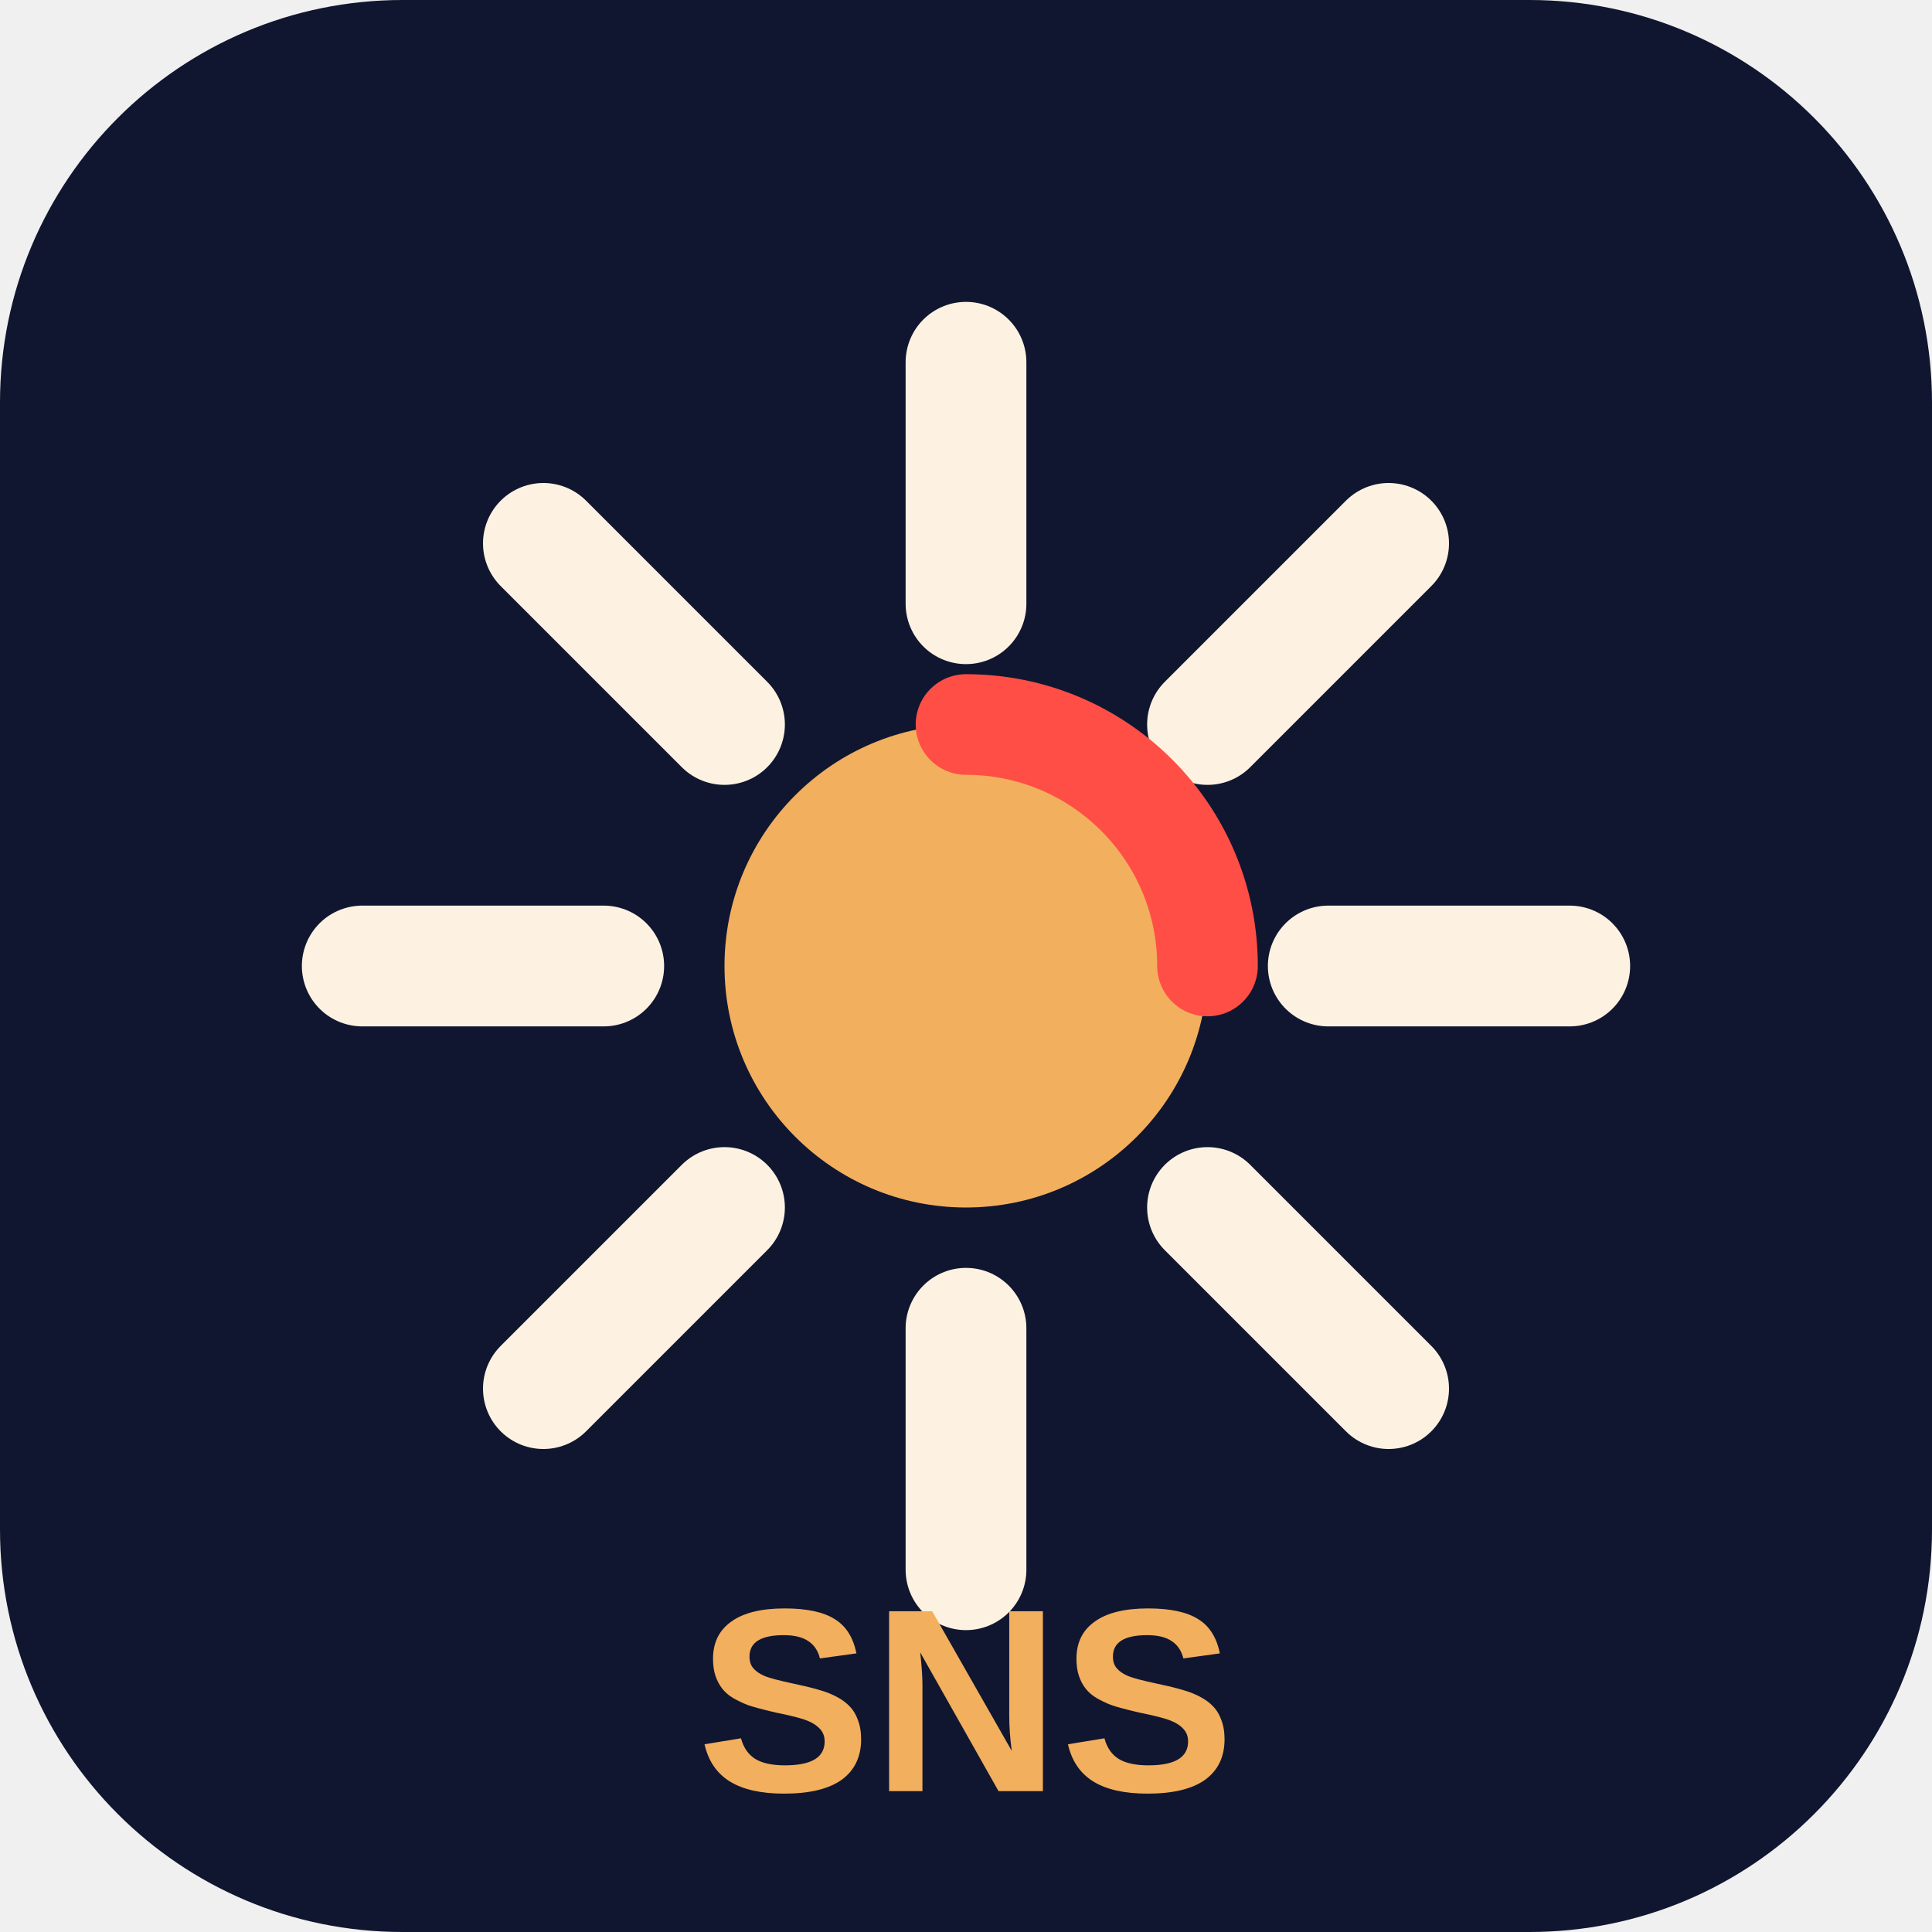
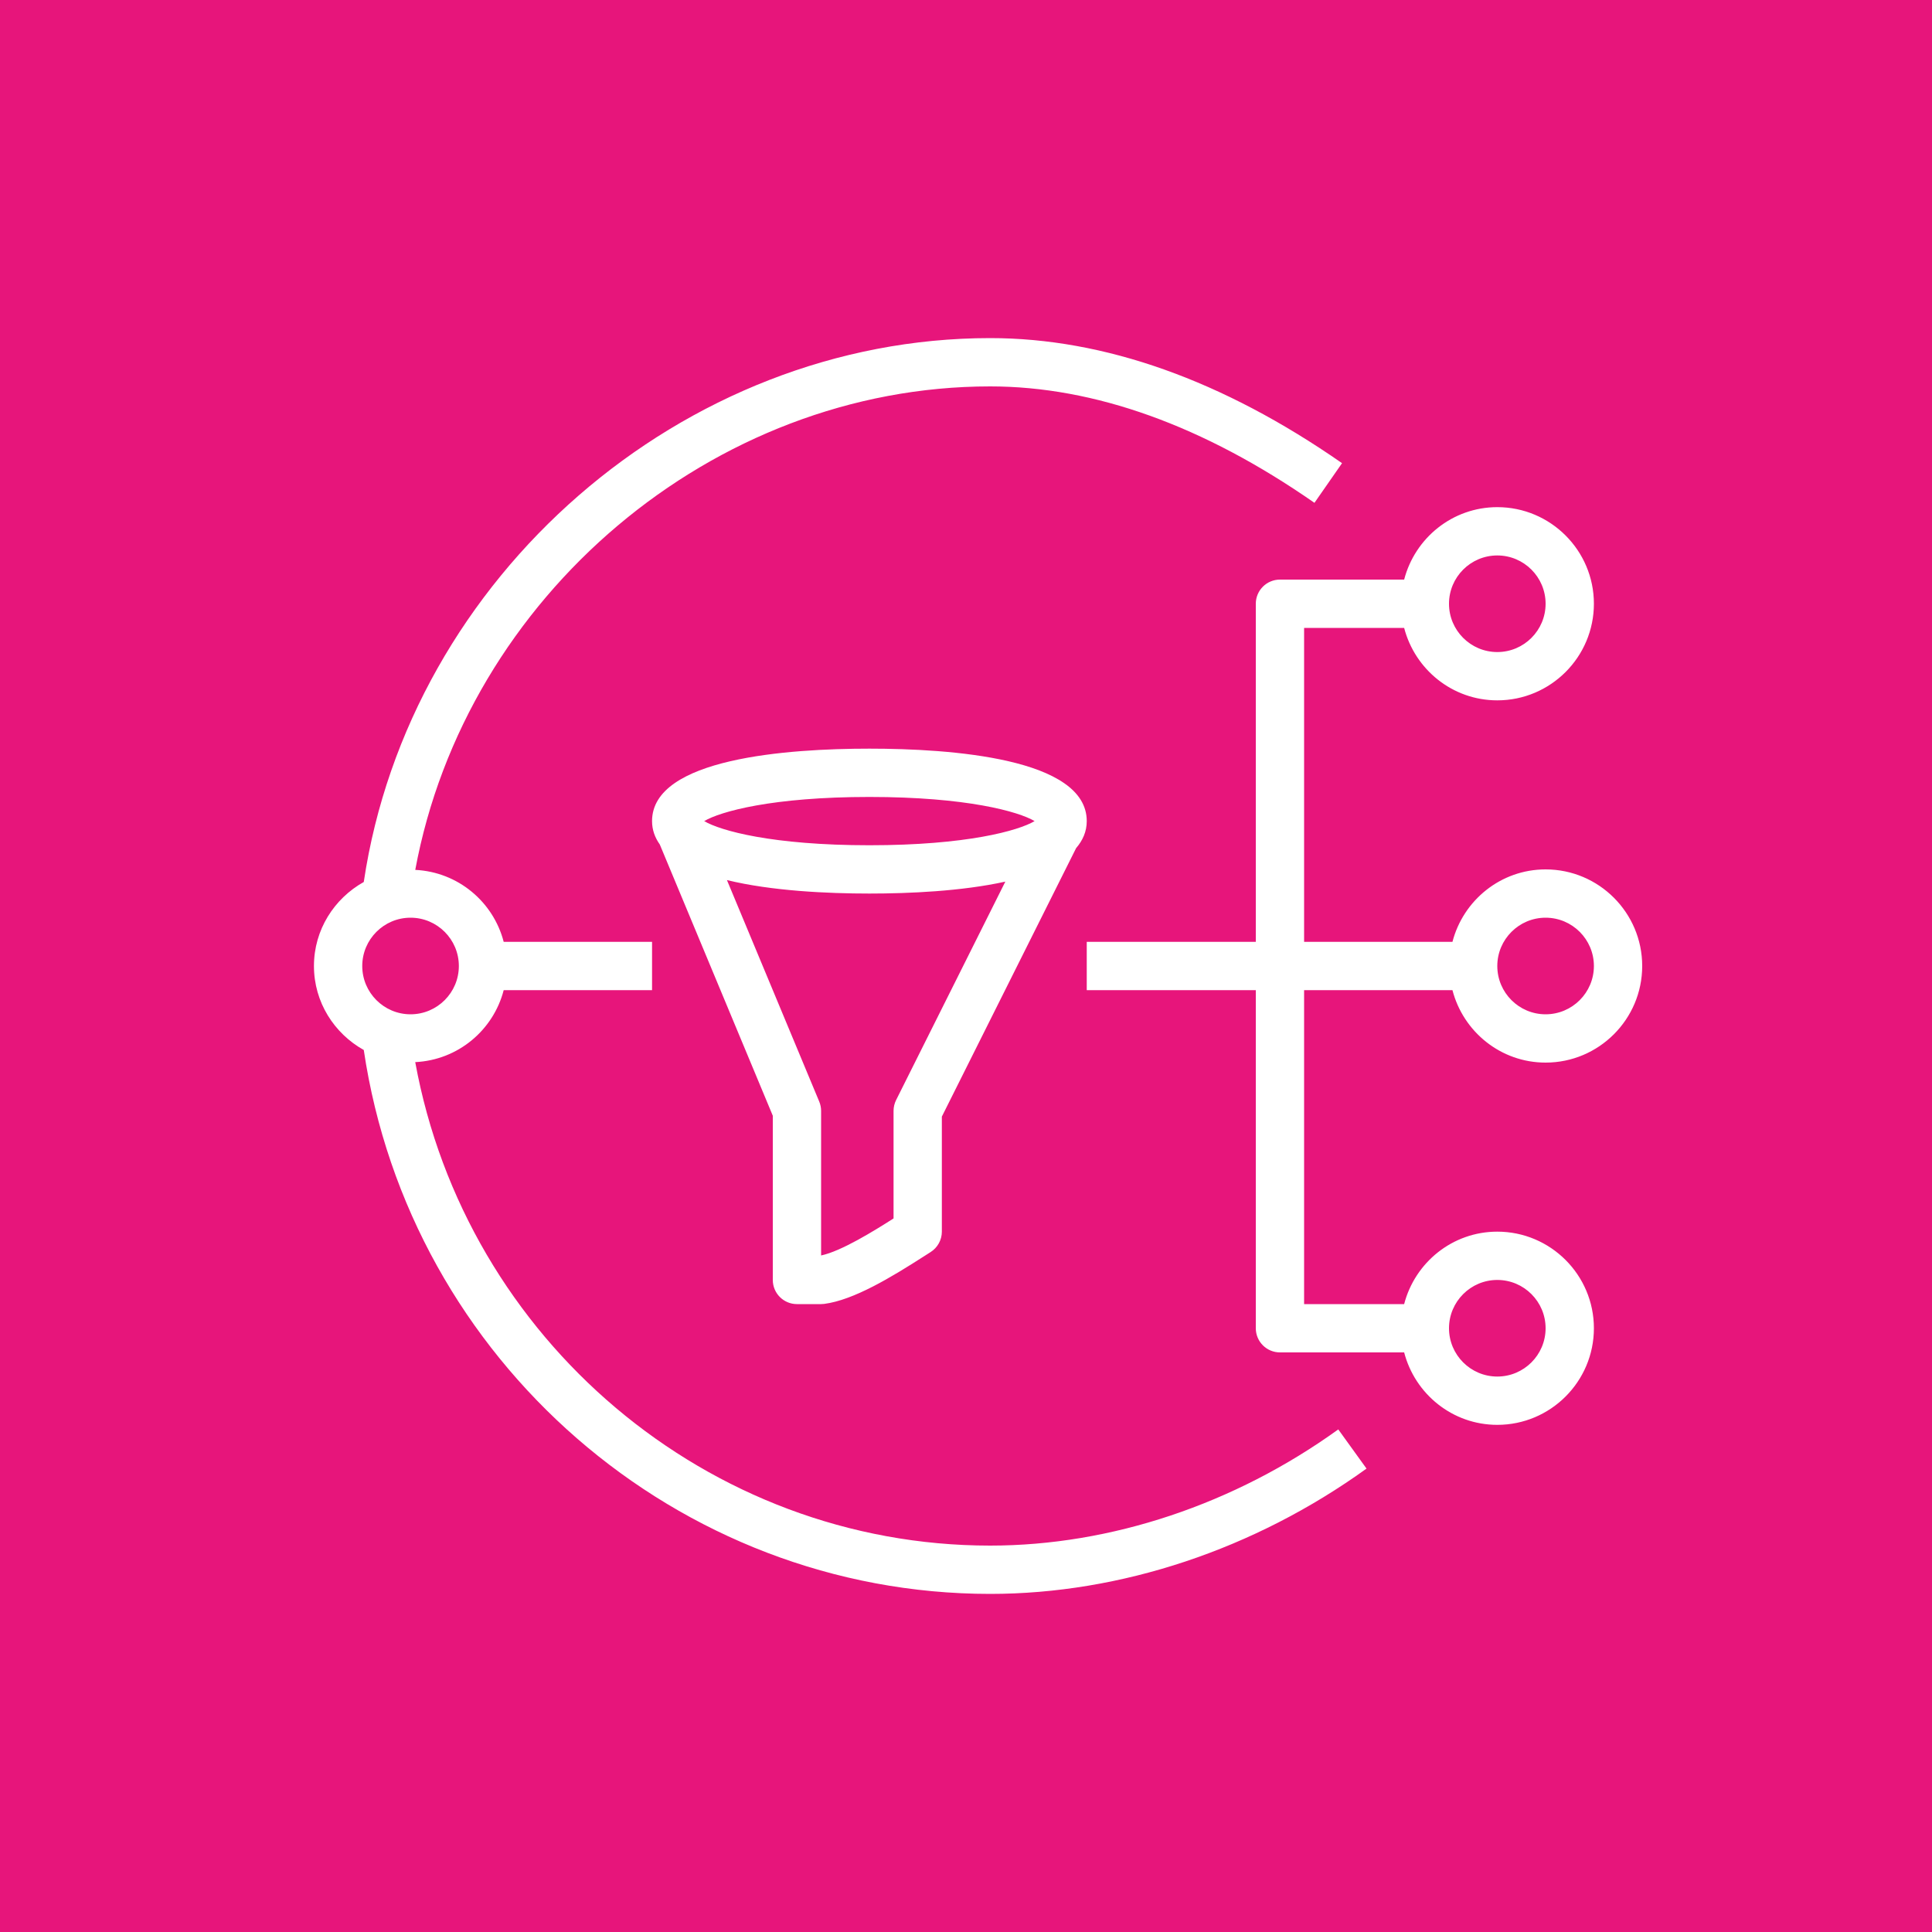
- <svg xmlns="http://www.w3.org/2000/svg" viewBox="0 0 96 96" role="img" aria-label="AWS SNS connector icon">
-   <rect width="96" height="96" rx="20" fill="#101630" />
-   <circle cx="48" cy="48" r="12" fill="#F2AF5E" />
-   <path d="M48 18v12M48 66v12M18 48h12M66 48h12M27 27l9 9M60 60l9 9M69 27l-9 9M36 60l-9 9" stroke="#FDF2E1" stroke-width="6" stroke-linecap="round" />
-   <path d="M48 36a12 12 0 0 1 12 12" fill="none" stroke="#FF4E46" stroke-width="5" stroke-linecap="round" />
-   <text x="48" y="89" text-anchor="middle" font-family="Arial" font-size="13" font-weight="700" fill="#F2AF5E">SNS</text>
+ <svg xmlns="http://www.w3.org/2000/svg" width="80px" height="80px" viewBox="0 0 80 80" version="1.1">
+   <g id="Icon-Architecture/64/Arch_Amazon-Simple-Notification-Service_64" stroke="none" stroke-width="1" fill="none" fill-rule="evenodd">
+     <g id="Icon-Architecture-BG/64/Application-Integration" fill="#E7157B">
+       <rect id="Rectangle" x="0" y="0" width="80" height="80" />
+     </g>
+     <path d="M17,38 C18.103,38 19,38.897 19,40 C19,41.103 18.103,42 17,42 C15.897,42 15,41.103 15,40 C15,38.897 15.897,38 17,38 L17,38 Z M41,64 C29.314,64 19.289,55.466 17.194,43.98 C18.965,43.894 20.427,42.659 20.857,41 L27,41 L27,39 L20.857,39 C20.427,37.342 18.966,36.107 17.195,36.02 C19.285,24.71 29.511,16 41,16 C45.313,16 49.832,17.622 54.429,20.821 L55.571,19.179 C50.633,15.743 45.73,14 41,14 C28.27,14 16.949,23.865 15.063,36.521 C13.839,37.207 13,38.5 13,40 C13,41.5 13.839,42.793 15.063,43.478 C16.97,56.341 28.056,66 41,66 C46.407,66 51.942,64.157 56.585,60.811 L55.415,59.189 C51.11,62.292 45.991,64 41,64 L41,64 Z M30.101,36.442 C31.955,36.895 34.275,37 36,37 C37.642,37 39.823,36.905 41.629,36.506 L37.105,45.553 C37.036,45.691 37,45.845 37,46 L37,50.453 C36.199,50.964 34.833,51.812 34,51.986 L34,46 C34,45.868 33.974,45.737 33.923,45.615 L30.101,36.442 Z M36,33 C40.025,33 42.174,33.604 42.841,34 C42.174,34.396 40.025,35 36,35 C31.975,35 29.826,34.396 29.159,34 C29.826,33.604 31.975,33 36,33 L36,33 Z M33,54 L34,54 C34.043,54 34.086,53.997 34.128,53.992 C35.352,53.833 36.909,52.887 38.272,52.013 L38.535,51.845 C38.824,51.661 39,51.342 39,51 L39,46.236 L44.559,35.12 C44.833,34.801 45,34.434 45,34 C45,31.39 39.361,31 36,31 C32.639,31 27,31.39 27,34 C27,34.366 27.12,34.684 27.32,34.967 L32,46.2 L32,53 C32,53.552 32.447,54 33,54 L33,54 Z M62,53 C63.103,53 64,53.897 64,55 C64,56.103 63.103,57 62,57 C60.897,57 60,56.103 60,55 C60,53.897 60.897,53 62,53 L62,53 Z M62,23 C63.103,23 64,23.897 64,25 C64,26.103 63.103,27 62,27 C60.897,27 60,26.103 60,25 C60,23.897 60.897,23 62,23 L62,23 Z M64,38 C65.103,38 66,38.897 66,40 C66,41.103 65.103,42 64,42 C62.897,42 62,41.103 62,40 C62,38.897 62.897,38 64,38 L64,38 Z M54,41 L60.143,41 C60.589,42.72 62.142,44 64,44 C66.206,44 68,42.206 68,40 C68,37.794 66.206,36 64,36 C62.142,36 60.589,37.28 60.143,39 L54,39 L54,26 L58.143,26 C58.589,27.72 60.142,29 62,29 C64.206,29 66,27.206 66,25 C66,22.794 64.206,21 62,21 C60.142,21 58.589,22.28 58.143,24 L53,24 C52.447,24 52,24.448 52,25 L52,39 L45,39 L45,41 L52,41 L52,55 C52,55.552 52.447,56 53,56 L58.143,56 C58.589,57.72 60.142,59 62,59 C64.206,59 66,57.206 66,55 C66,52.794 64.206,51 62,51 C60.142,51 58.589,52.28 58.143,54 L54,54 L54,41 Z" id="AWS-Simple-Notification-Service_Icon_64_Squid" fill="#FFFFFF" />
+   </g>
</svg>
